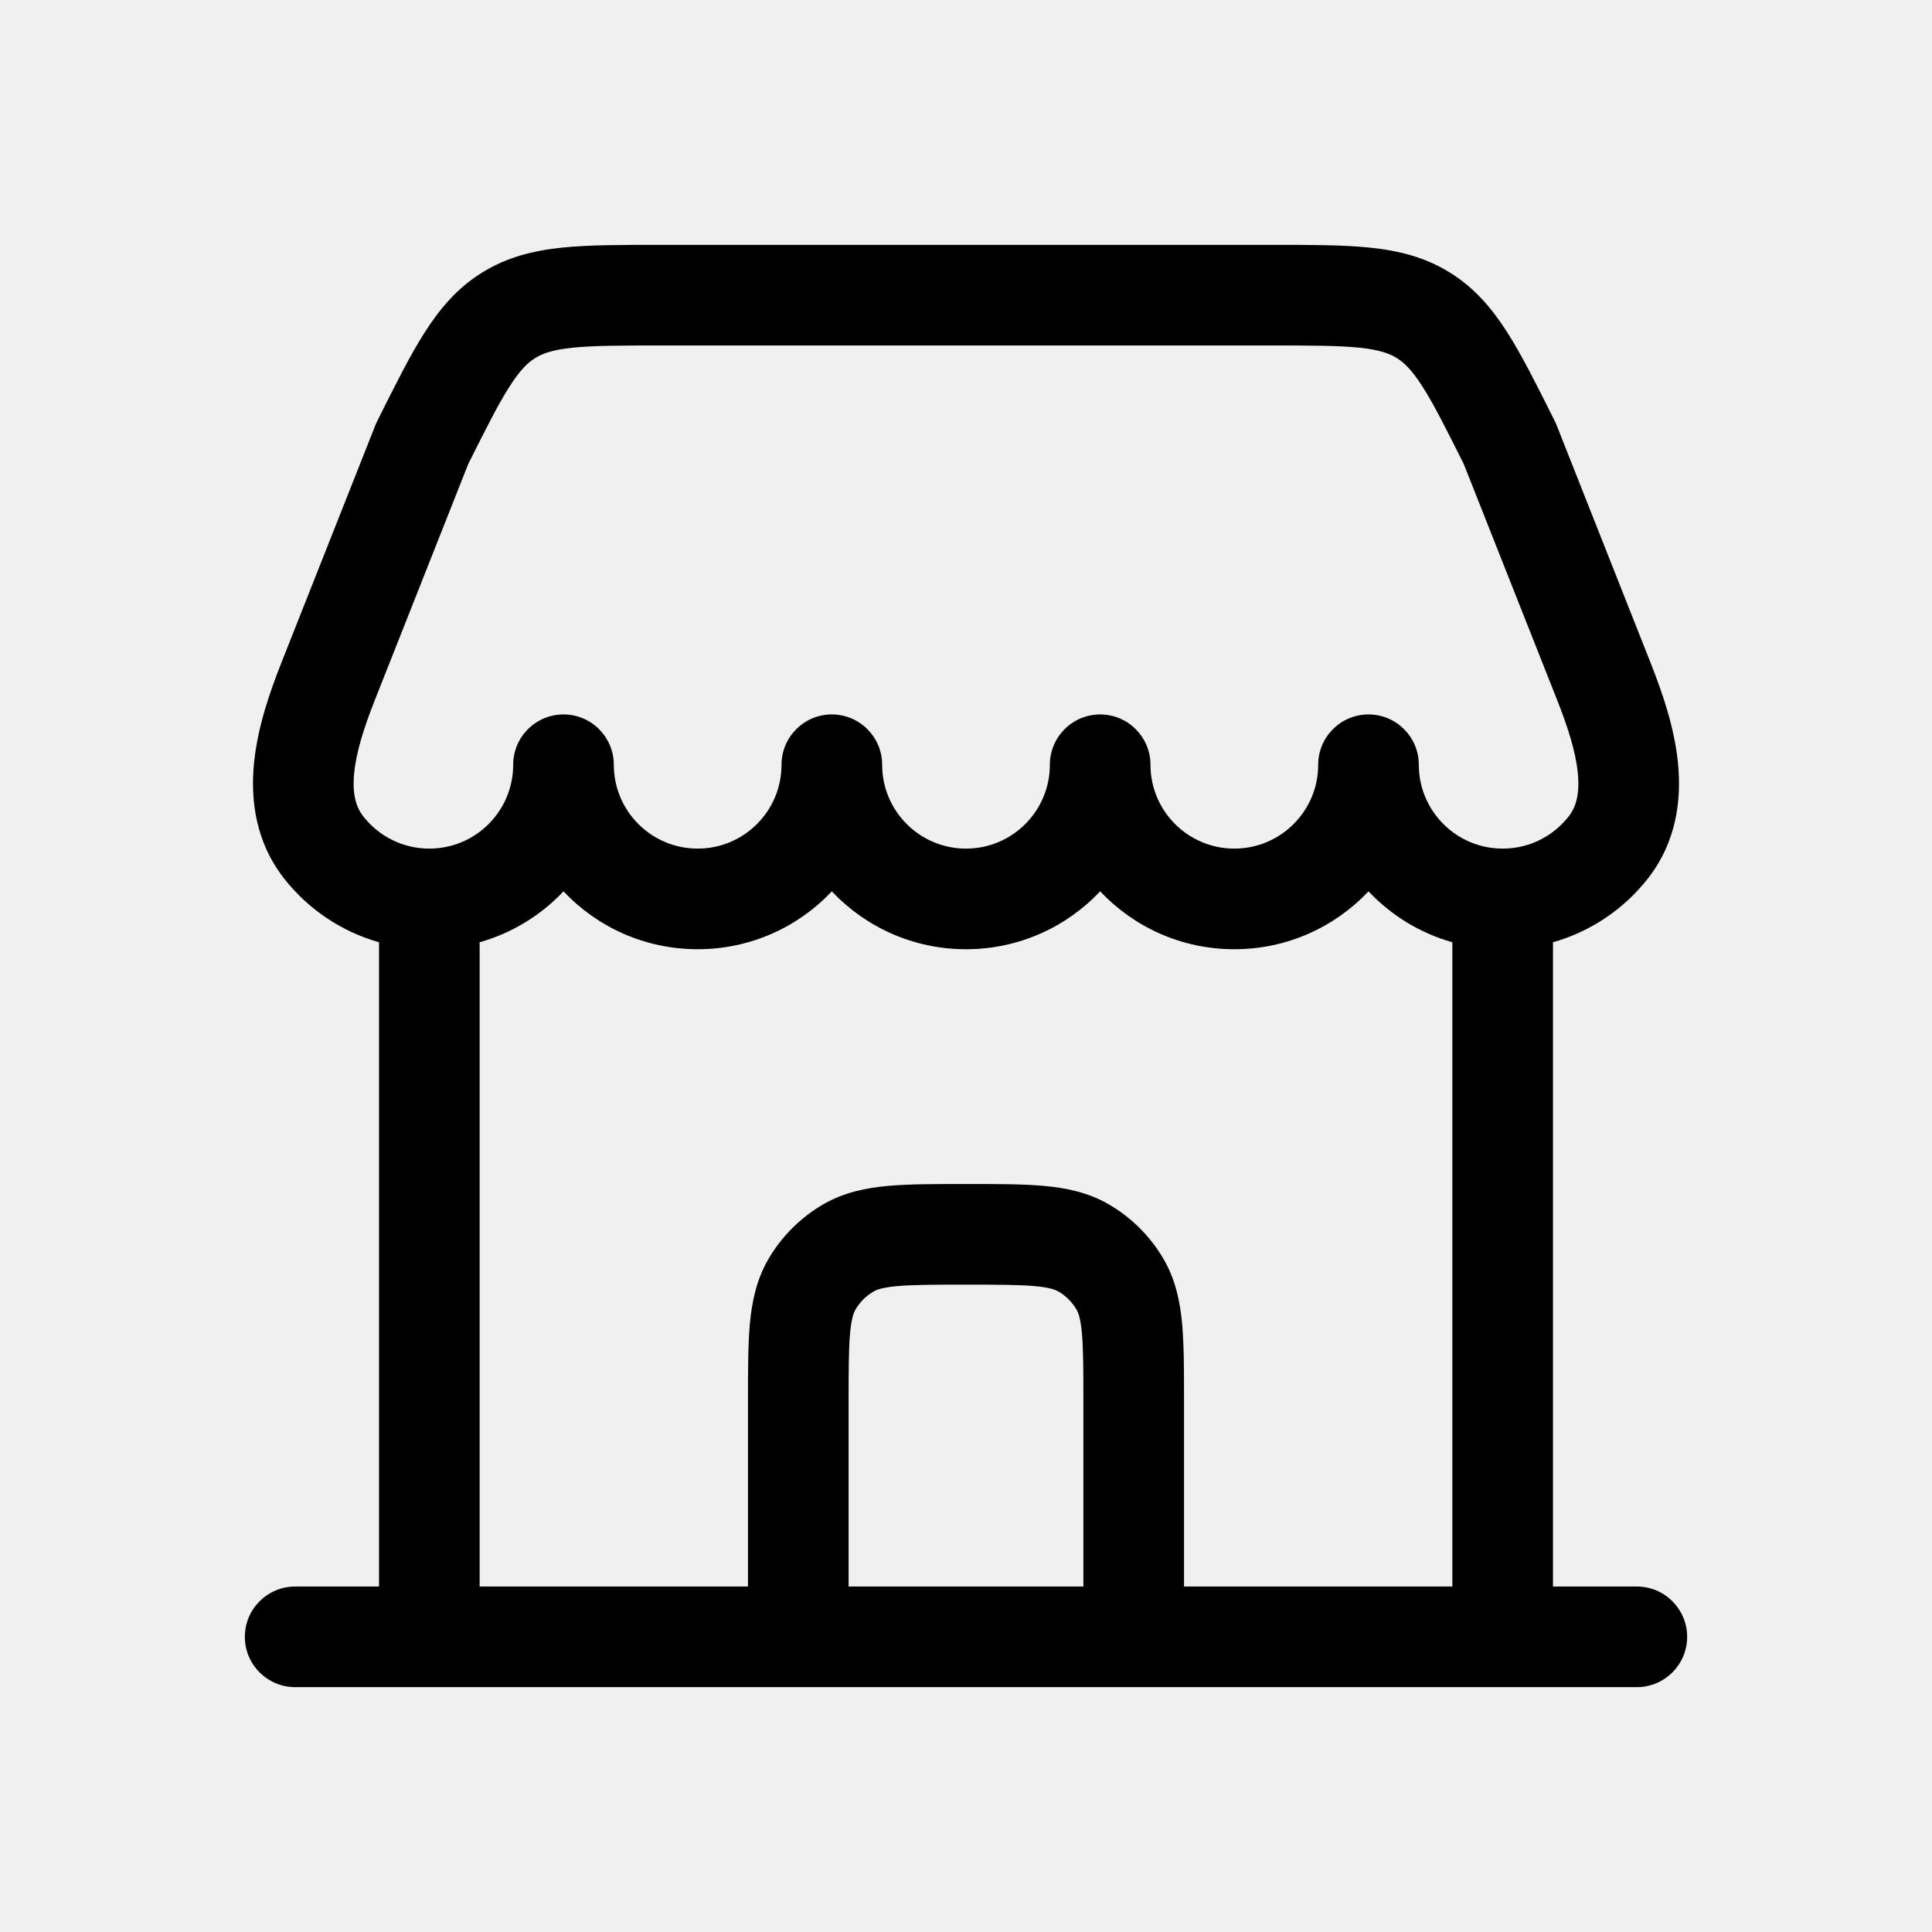
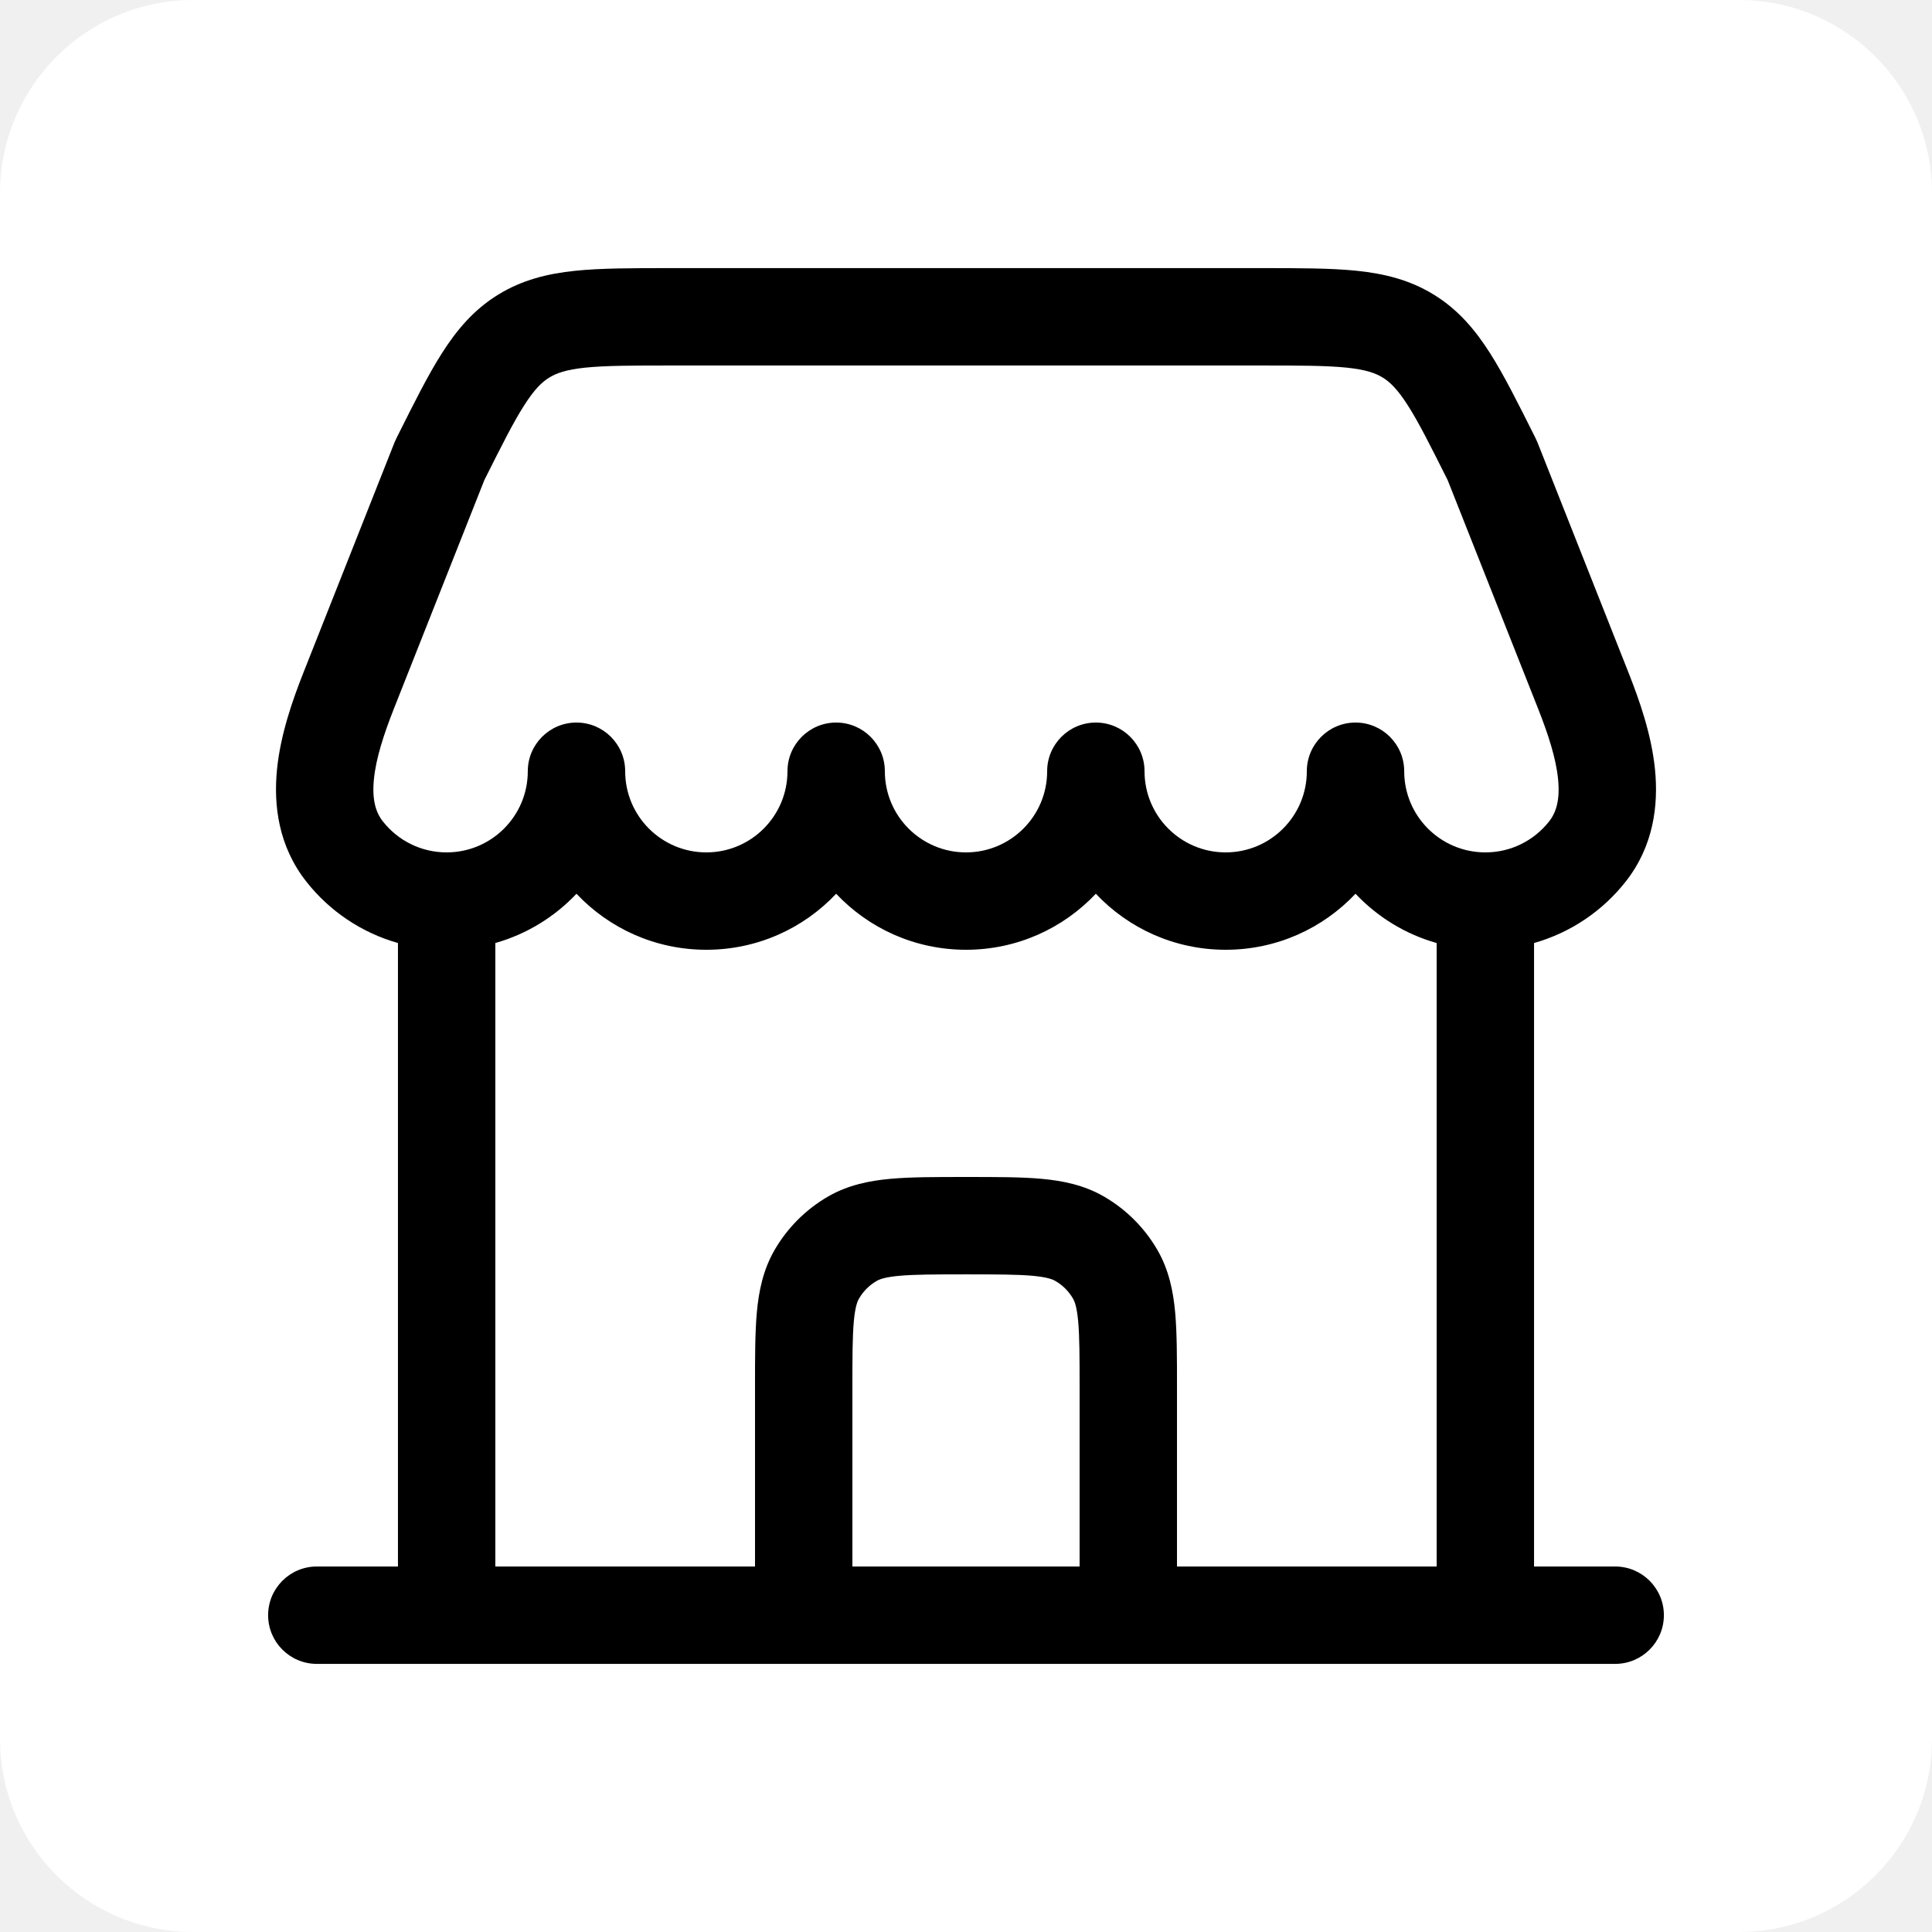
- <svg xmlns="http://www.w3.org/2000/svg" viewBox="-2.4 -2.4 28.80 28.80" fill="none">
-   <g id="SVGRepo_bgCarrier" stroke-width="0" />
+ <svg xmlns="http://www.w3.org/2000/svg" width="160px" height="160px" viewBox="-2.88 -2.88 29.76 29.76" fill="none" stroke="#000000" stroke-width="0">
+   <g id="SVGRepo_bgCarrier" stroke-width="0">
+     <rect x="-2.88" y="-2.88" width="29.76" height="29.76" rx="2.976" fill="#ffffff" strokewidth="0" />
+   </g>
  <g id="SVGRepo_tracerCarrier" stroke-linecap="round" stroke-linejoin="round" />
  <g id="SVGRepo_iconCarrier">
    <path fill-rule="evenodd" clip-rule="evenodd" d="M7.435 1.25H16.565C17.135 1.25 17.619 1.25 18.018 1.291C18.444 1.335 18.838 1.431 19.21 1.661C19.581 1.89 19.843 2.2 20.073 2.561C20.288 2.9 20.505 3.333 20.76 3.843L20.776 3.876C20.786 3.895 20.795 3.915 20.803 3.935L22.206 7.483C22.373 7.906 22.559 8.432 22.613 8.971C22.668 9.523 22.592 10.154 22.16 10.702C21.807 11.15 21.316 11.486 20.75 11.646V21.25H22C22.414 21.25 22.75 21.586 22.75 22C22.75 22.414 22.414 22.75 22 22.75H2C1.586 22.75 1.25 22.414 1.25 22C1.25 21.586 1.586 21.25 2 21.25H3.25V11.646C2.684 11.486 2.193 11.15 1.84 10.702C1.408 10.154 1.332 9.523 1.387 8.971C1.441 8.432 1.626 7.906 1.793 7.483L3.197 3.935C3.205 3.915 3.214 3.895 3.224 3.876L3.24 3.843C3.495 3.333 3.711 2.9 3.927 2.561C4.157 2.2 4.419 1.89 4.79 1.661C5.162 1.431 5.556 1.335 5.981 1.291C6.381 1.25 6.865 1.25 7.435 1.25ZM18 10.887C18.336 11.243 18.766 11.51 19.25 11.646V21.25H15.25L15.25 18.468C15.25 18.028 15.25 17.649 15.222 17.337C15.192 17.008 15.126 16.682 14.949 16.375C14.751 16.033 14.467 15.749 14.125 15.551C13.818 15.374 13.492 15.308 13.163 15.278C12.851 15.25 12.472 15.25 12.032 15.25H11.968C11.528 15.25 11.149 15.25 10.837 15.278C10.508 15.308 10.182 15.374 9.875 15.551C9.533 15.749 9.249 16.033 9.051 16.375C8.874 16.682 8.808 17.008 8.778 17.337C8.75 17.649 8.75 18.028 8.75 18.468L8.75 21.25H4.75V11.646C5.234 11.509 5.664 11.243 6 10.887C6.501 11.419 7.212 11.75 8 11.75C8.788 11.75 9.499 11.419 10 10.887C10.501 11.419 11.212 11.75 12 11.75C12.788 11.75 13.498 11.419 14 10.887C14.501 11.419 15.212 11.75 16 11.75C16.788 11.75 17.498 11.419 18 10.887ZM10.25 21.25H13.75V18.5C13.75 18.019 13.749 17.708 13.728 17.473C13.707 17.248 13.673 17.166 13.649 17.125C13.584 17.011 13.489 16.916 13.375 16.851C13.334 16.827 13.252 16.793 13.027 16.772C12.792 16.751 12.481 16.75 12 16.75C11.519 16.75 11.208 16.751 10.973 16.772C10.748 16.793 10.666 16.827 10.625 16.851C10.511 16.916 10.416 17.011 10.351 17.125C10.327 17.166 10.293 17.248 10.272 17.473C10.251 17.708 10.25 18.019 10.25 18.5V21.25ZM6.75 9C6.75 9.69 7.31 10.25 8 10.25C8.69 10.25 9.25 9.69 9.25 9C9.25 8.586 9.586 8.25 10 8.25C10.414 8.25 10.75 8.586 10.75 9C10.75 9.69 11.31 10.25 12 10.25C12.69 10.25 13.25 9.69 13.25 9C13.25 8.586 13.586 8.25 14 8.25C14.414 8.25 14.75 8.586 14.75 9C14.75 9.69 15.31 10.25 16 10.25C16.69 10.25 17.25 9.69 17.25 9C17.25 8.586 17.586 8.25 18 8.25C18.414 8.25 18.75 8.586 18.75 9C18.75 9.69 19.31 10.25 20 10.25C20.398 10.25 20.752 10.065 20.982 9.773C21.096 9.629 21.151 9.431 21.12 9.121C21.088 8.799 20.969 8.433 20.812 8.035L19.42 4.517C19.152 3.982 18.974 3.627 18.807 3.366C18.647 3.115 18.532 3.006 18.421 2.937C18.309 2.868 18.161 2.814 17.864 2.783C17.55 2.751 17.145 2.75 16.528 2.75H7.472C6.855 2.75 6.449 2.751 6.136 2.783C5.839 2.814 5.69 2.868 5.579 2.937C5.467 3.006 5.353 3.115 5.193 3.366C5.026 3.627 4.848 3.982 4.58 4.517L3.188 8.035C3.031 8.433 2.912 8.799 2.88 9.121C2.849 9.431 2.904 9.629 3.018 9.773C3.248 10.065 3.602 10.25 4 10.25C4.69 10.25 5.25 9.69 5.25 9C5.25 8.586 5.586 8.25 6 8.25C6.414 8.25 6.75 8.586 6.75 9Z" fill="#000000" />
  </g>
</svg>
